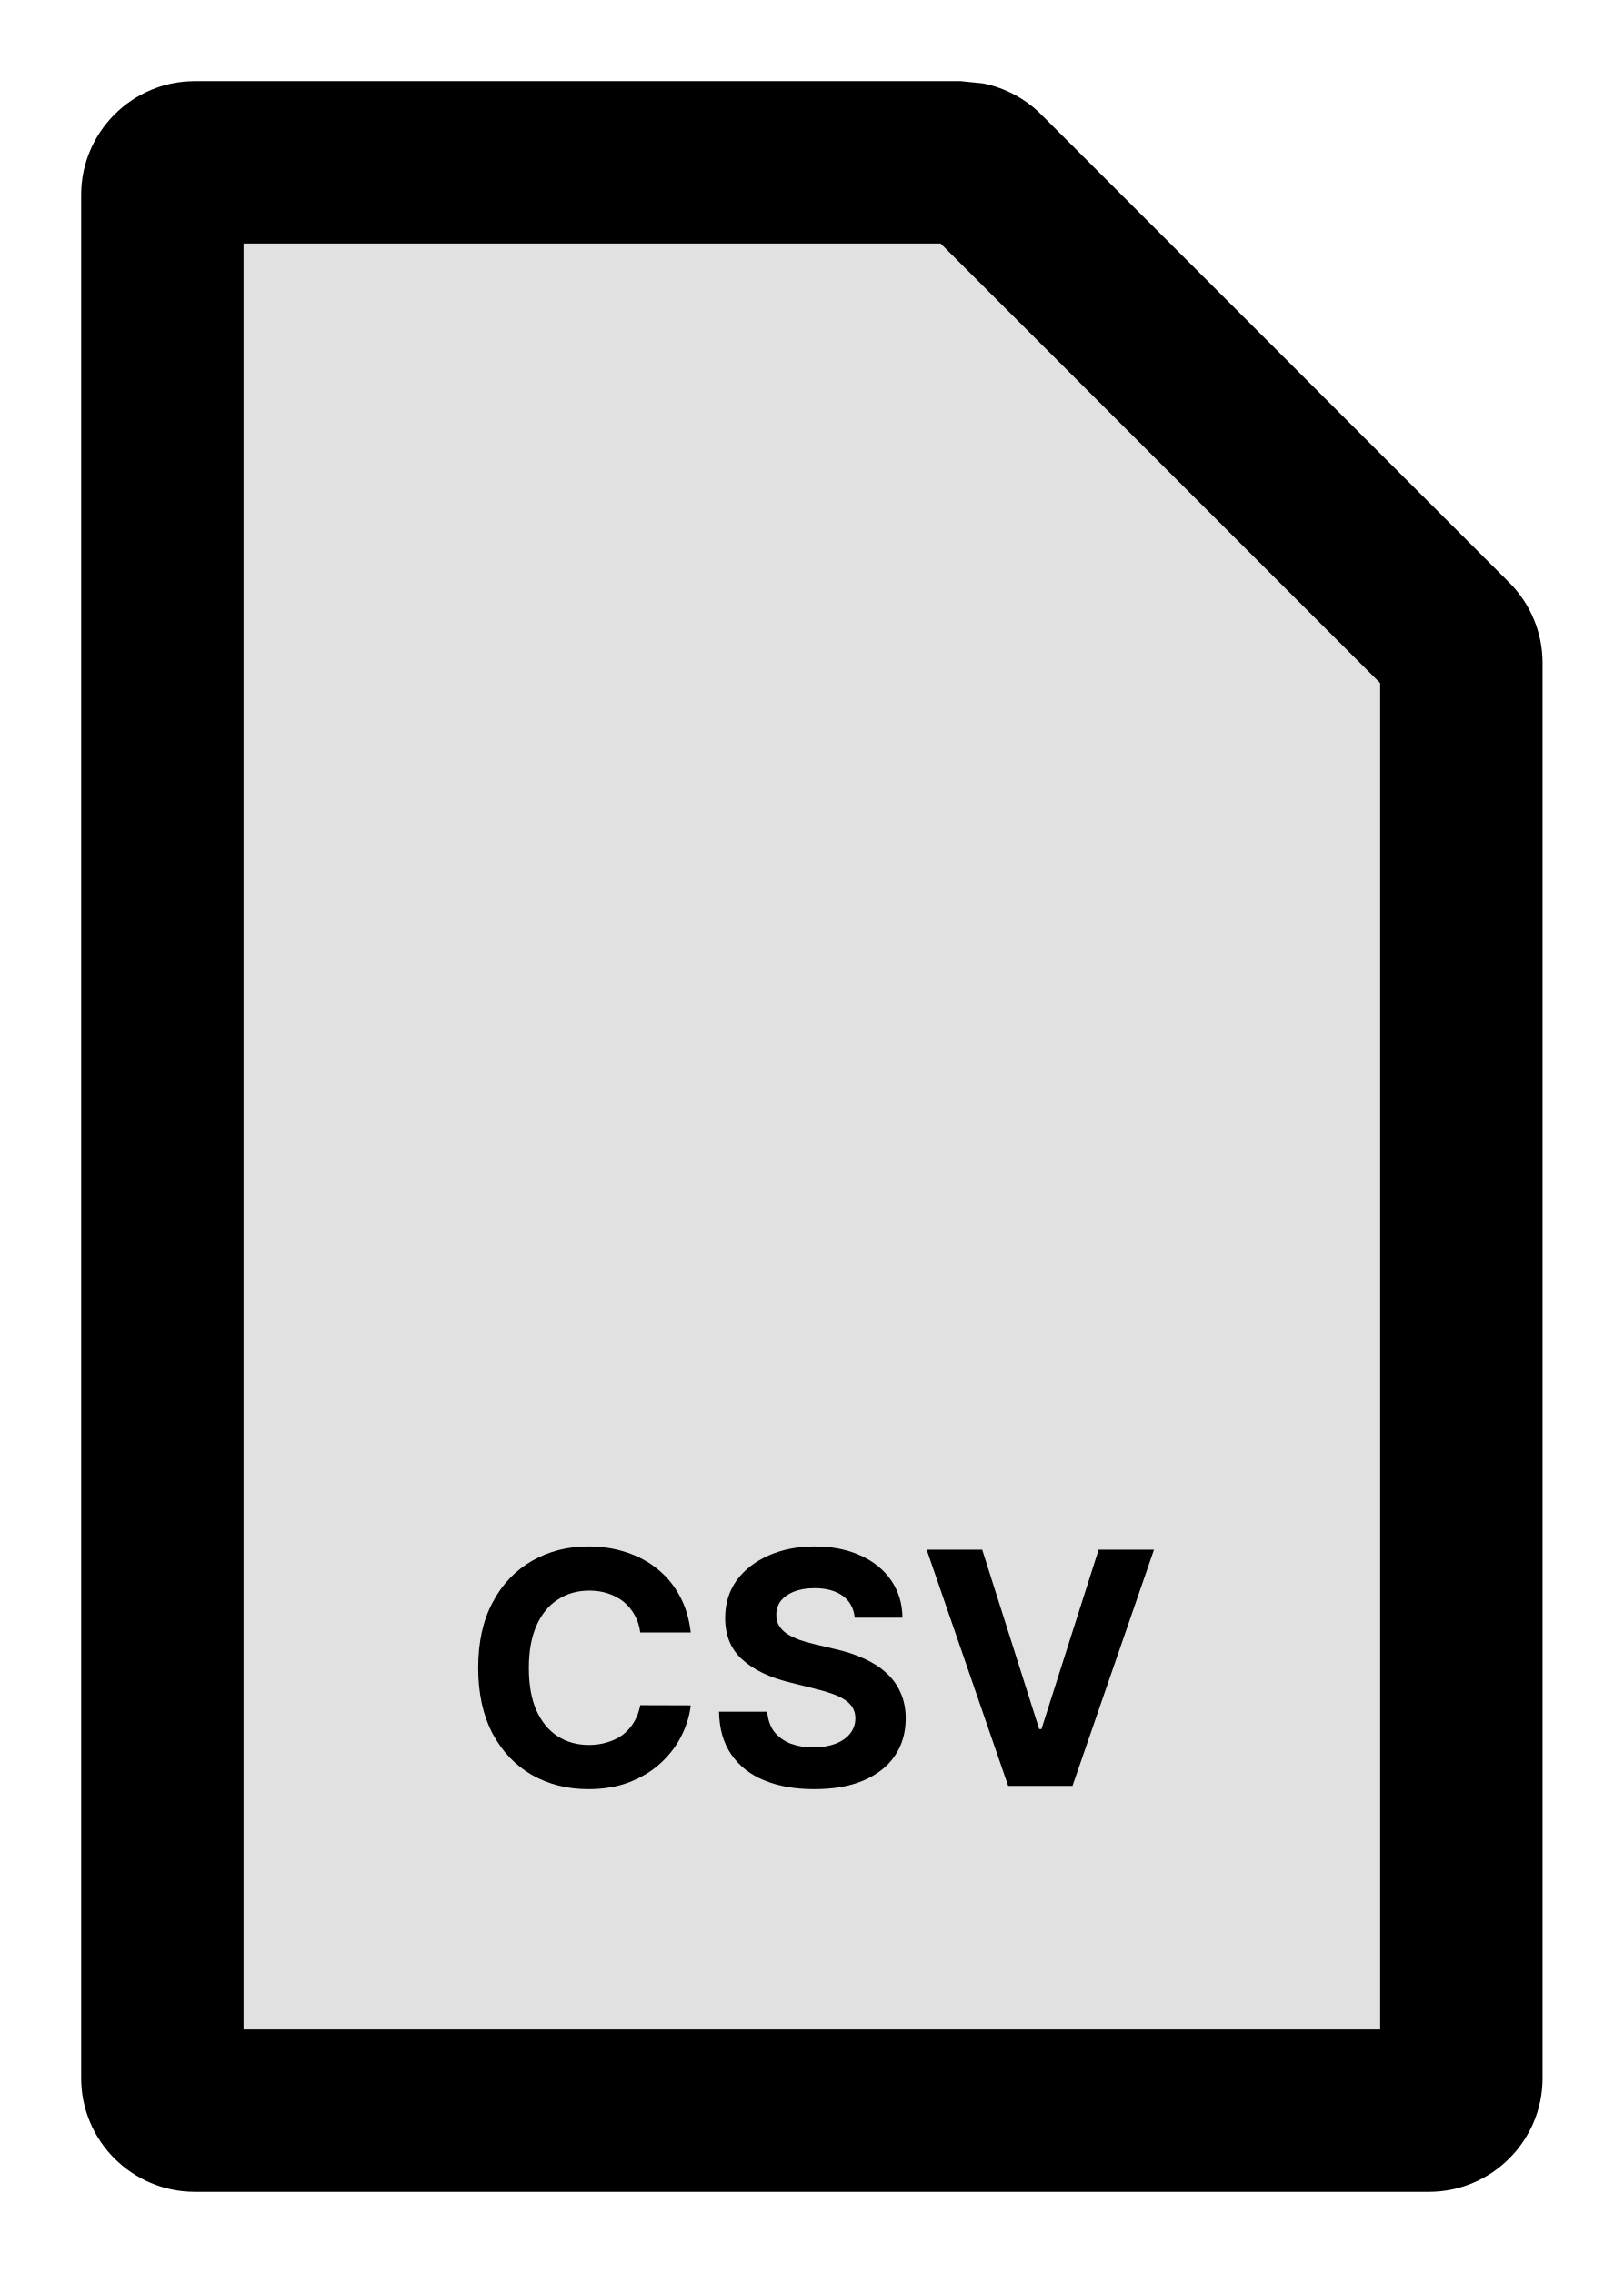
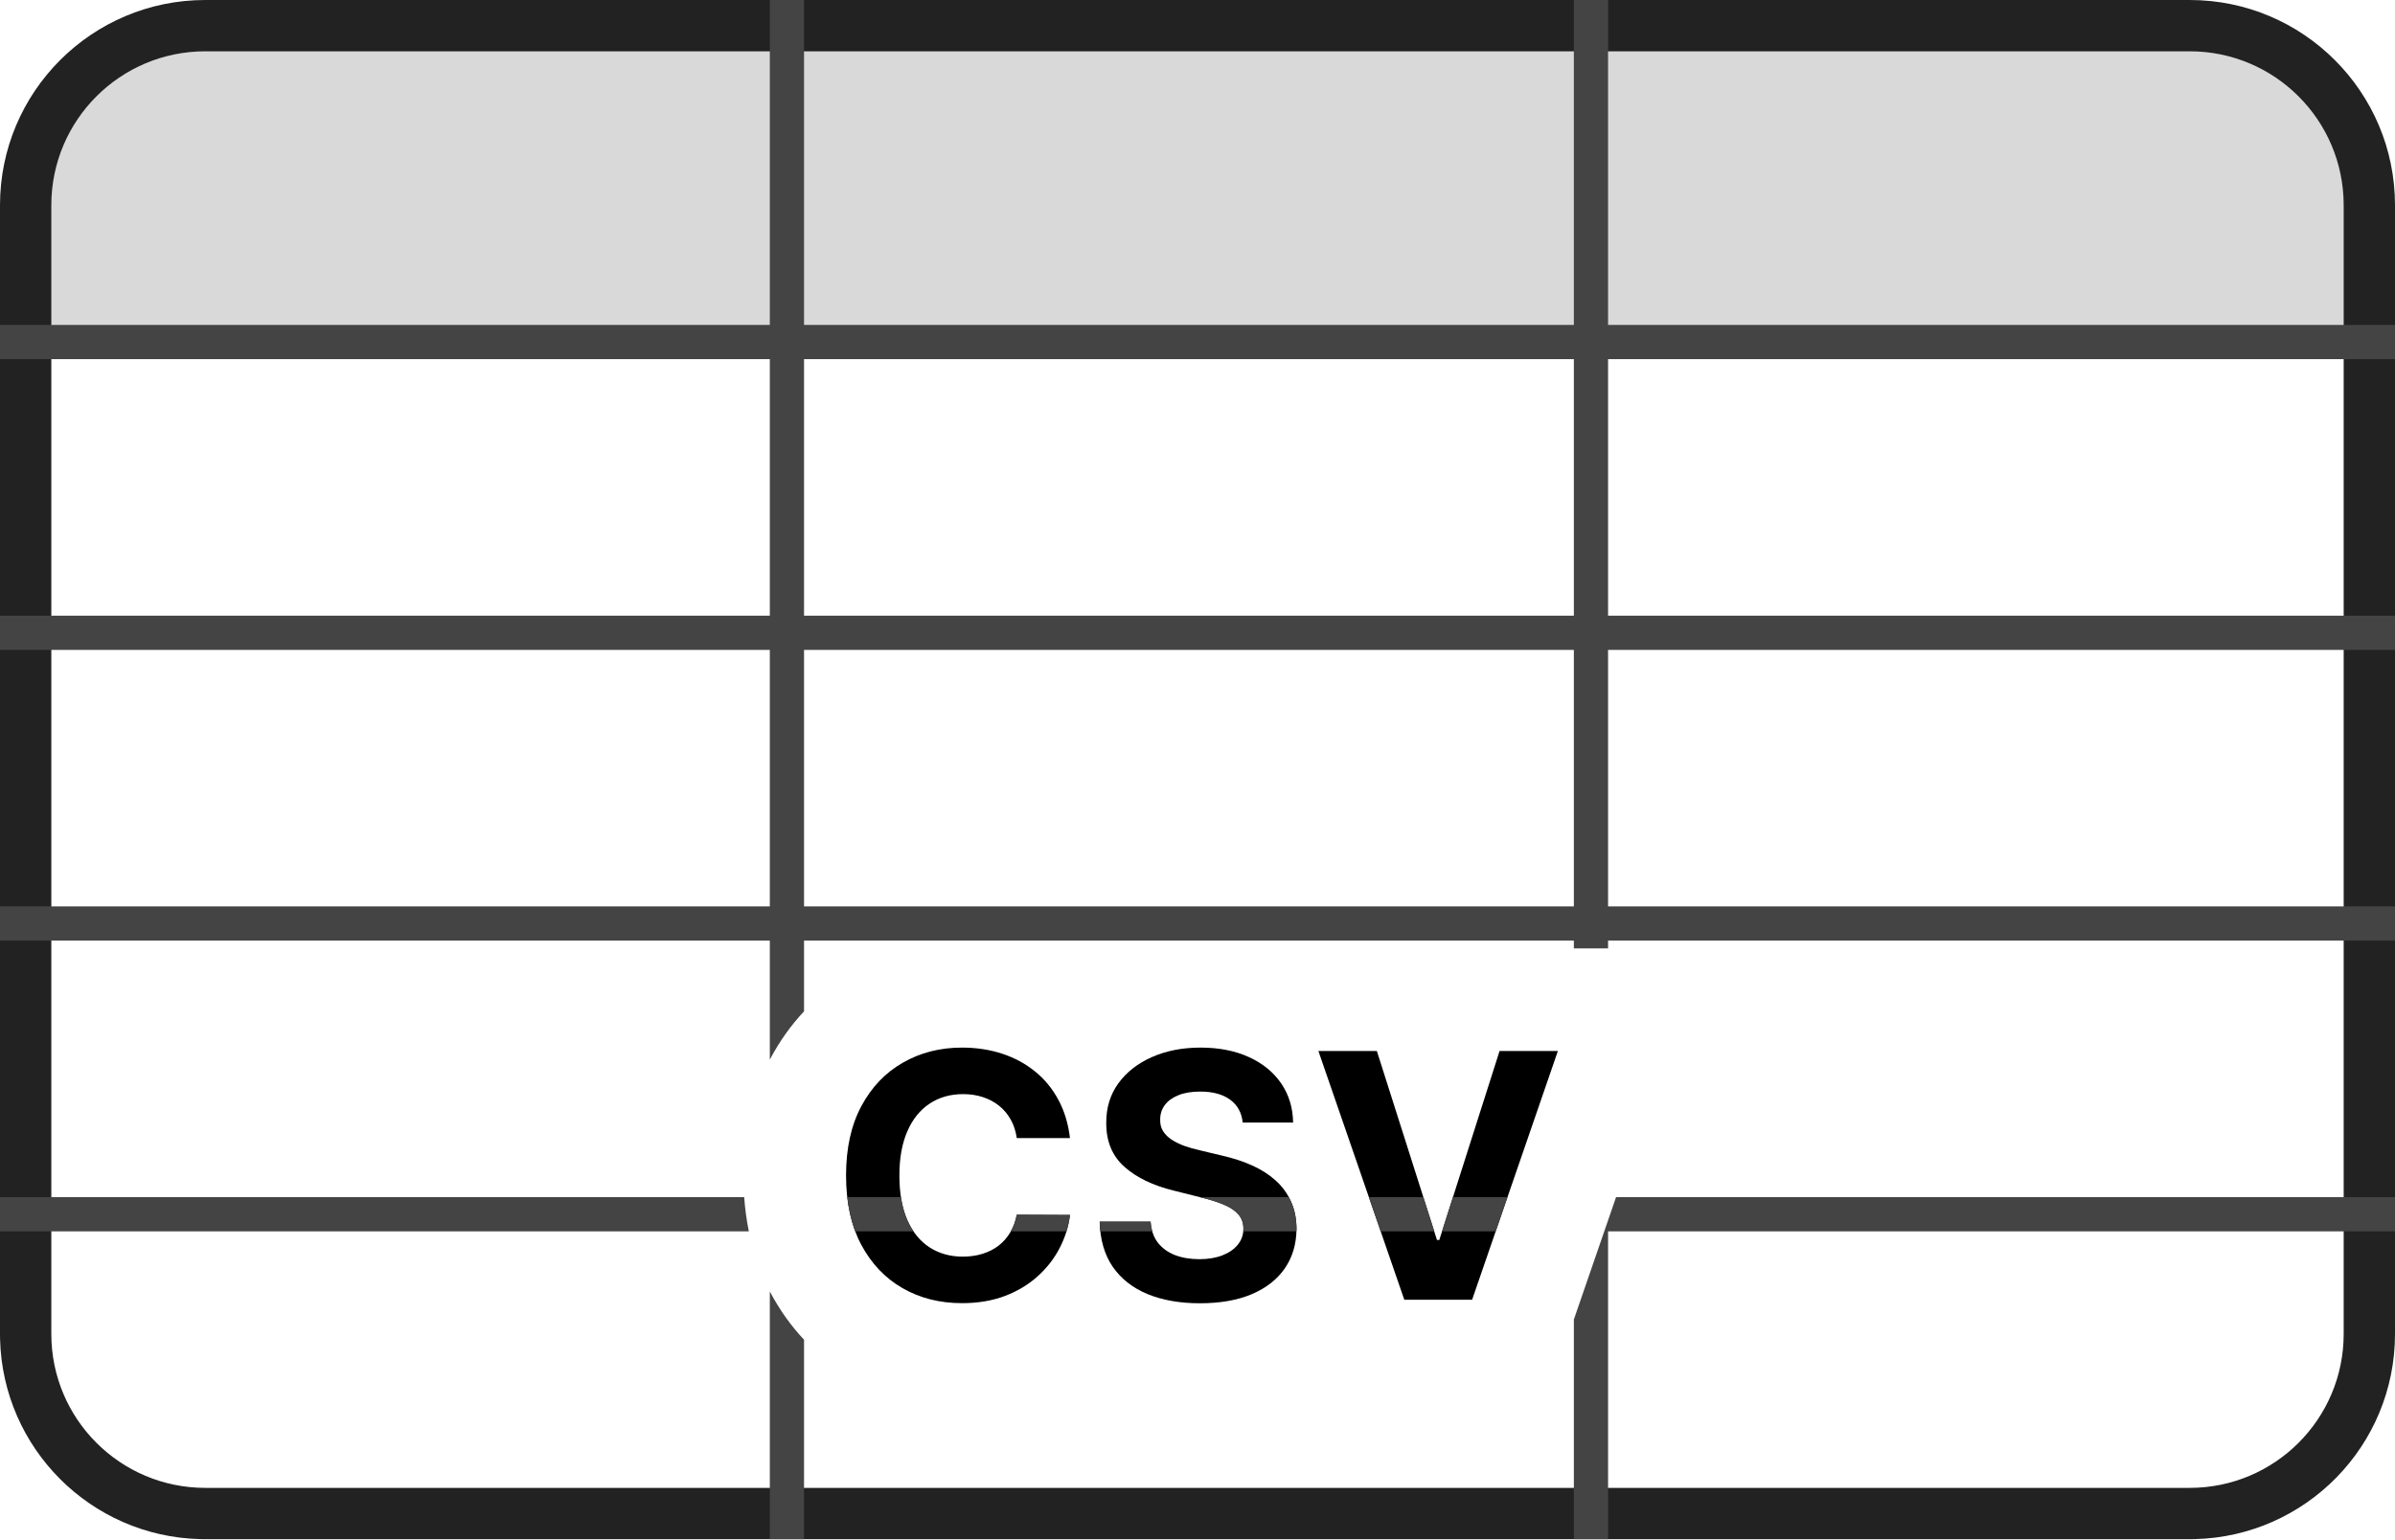
- <svg xmlns="http://www.w3.org/2000/svg" width="10" height="14" viewBox="0 0 10 14" fill="none">
-   <path d="M1 12.8V1.2C1 1.09 1.09 1 1.2 1H5.917C5.97 1 6.021 1.021 6.059 1.059L8.941 3.941C8.979 3.979 9 4.03 9 4.083V12.8C9 12.911 8.91 13 8.8 13H1.2C1.09 13 1 12.911 1 12.8Z" fill="#E1E1E1" />
-   <path d="M1.5 12.5H8.5V4.207L5.793 1.5H1.5V12.5ZM9.5 12.8C9.5 13.186 9.186 13.5 8.8 13.5H1.2C0.814 13.5 0.5 13.186 0.5 12.8V1.2C0.5 0.814 0.814 0.5 1.2 0.5H5.917L6.055 0.514C6.189 0.541 6.314 0.607 6.412 0.705L9.295 3.588C9.426 3.719 9.5 3.897 9.5 4.083V12.8Z" fill="black" />
-   <path d="M6.049 9.545L6.4 10.65H6.414L6.766 9.545H7.107L6.605 11H6.209L5.707 9.545H6.049Z" fill="black" />
-   <path d="M5.264 9.964C5.258 9.906 5.234 9.862 5.191 9.83C5.147 9.798 5.089 9.782 5.015 9.782C4.965 9.782 4.923 9.79 4.888 9.804C4.853 9.818 4.827 9.837 4.808 9.861C4.79 9.886 4.781 9.914 4.781 9.945C4.78 9.971 4.786 9.994 4.798 10.013C4.81 10.033 4.827 10.05 4.848 10.064C4.87 10.078 4.894 10.089 4.922 10.1C4.95 10.11 4.98 10.118 5.012 10.126L5.142 10.157C5.206 10.171 5.264 10.19 5.317 10.214C5.37 10.237 5.416 10.266 5.455 10.301C5.494 10.335 5.524 10.376 5.545 10.423C5.567 10.47 5.578 10.524 5.578 10.584C5.578 10.673 5.555 10.751 5.51 10.816C5.466 10.881 5.401 10.931 5.317 10.967C5.233 11.003 5.132 11.02 5.014 11.02C4.896 11.02 4.794 11.002 4.707 10.966C4.62 10.931 4.553 10.877 4.504 10.807C4.455 10.736 4.43 10.648 4.428 10.543H4.725C4.729 10.592 4.743 10.633 4.767 10.665C4.792 10.697 4.826 10.722 4.867 10.739C4.91 10.755 4.957 10.763 5.01 10.763C5.062 10.763 5.107 10.755 5.146 10.74C5.185 10.725 5.215 10.704 5.236 10.677C5.257 10.65 5.268 10.619 5.268 10.584C5.268 10.551 5.258 10.524 5.239 10.501C5.22 10.479 5.192 10.46 5.155 10.444C5.119 10.429 5.074 10.415 5.021 10.402L4.862 10.362C4.74 10.332 4.643 10.286 4.572 10.222C4.501 10.159 4.466 10.073 4.466 9.966C4.466 9.878 4.489 9.801 4.536 9.735C4.584 9.669 4.65 9.618 4.733 9.581C4.816 9.544 4.911 9.525 5.017 9.525C5.125 9.525 5.219 9.544 5.3 9.581C5.381 9.618 5.444 9.669 5.489 9.735C5.534 9.801 5.557 9.877 5.558 9.964H5.264Z" fill="black" />
-   <path d="M4.254 10.055H3.943C3.938 10.014 3.926 9.979 3.908 9.947C3.891 9.916 3.868 9.889 3.841 9.866C3.813 9.844 3.782 9.827 3.746 9.815C3.71 9.803 3.672 9.797 3.63 9.797C3.555 9.797 3.489 9.816 3.433 9.854C3.377 9.89 3.334 9.944 3.303 10.015C3.272 10.086 3.257 10.172 3.257 10.273C3.257 10.376 3.272 10.463 3.303 10.534C3.335 10.604 3.378 10.658 3.434 10.694C3.49 10.73 3.554 10.748 3.628 10.748C3.669 10.748 3.707 10.742 3.742 10.731C3.778 10.72 3.809 10.705 3.837 10.684C3.864 10.662 3.887 10.637 3.905 10.606C3.923 10.576 3.936 10.541 3.943 10.503L4.254 10.504C4.246 10.571 4.226 10.635 4.194 10.697C4.162 10.759 4.119 10.814 4.065 10.863C4.012 10.911 3.948 10.949 3.874 10.978C3.8 11.006 3.716 11.02 3.623 11.02C3.493 11.02 3.377 10.99 3.275 10.932C3.173 10.873 3.093 10.788 3.033 10.677C2.975 10.565 2.945 10.431 2.945 10.273C2.945 10.114 2.975 9.979 3.035 9.868C3.094 9.756 3.175 9.672 3.278 9.613C3.38 9.555 3.495 9.525 3.623 9.525C3.707 9.525 3.785 9.537 3.857 9.561C3.93 9.585 3.994 9.619 4.05 9.665C4.106 9.71 4.151 9.765 4.186 9.83C4.222 9.895 4.244 9.97 4.254 10.055Z" fill="black" />
+ <svg xmlns="http://www.w3.org/2000/svg" width="140" height="90" viewBox="0 0 140 90" fill="none">
+   <path d="M1 11C1 5.477 5.477 1 11 1H129C134.523 1 139 5.477 139 11V20H1V11Z" fill="#D9D9D9" />
+   <path d="M128 87V90H12V87H128ZM137 78V12C137 7.029 132.971 3 128 3H12C7.029 3 3 7.029 3 12V78C3 82.971 7.029 87 12 87V90L11.69 89.996C5.309 89.835 0.166 84.691 0.004 78.31L0 78V12C0 5.373 5.373 1.77171e-07 12 0H128C134.627 0 140 5.373 140 12V78C140 84.524 134.794 89.832 128.31 89.996L128 90V87C132.971 87 137 82.971 137 78Z" fill="#222222" />
+   <path d="M80.484 61.455L83.999 72.506H84.134L87.657 61.455H91.066L86.052 76H82.089L77.067 61.455H80.484Z" fill="black" />
+   <path d="M72.642 65.638C72.585 65.065 72.341 64.62 71.91 64.303C71.479 63.986 70.894 63.827 70.156 63.827C69.654 63.827 69.23 63.898 68.885 64.04C68.539 64.177 68.274 64.369 68.089 64.615C67.909 64.861 67.819 65.141 67.819 65.453C67.81 65.714 67.864 65.941 67.983 66.135C68.106 66.329 68.274 66.497 68.487 66.639C68.7 66.777 68.946 66.897 69.225 67.002C69.505 67.101 69.803 67.186 70.12 67.257L71.427 67.57C72.062 67.712 72.644 67.901 73.174 68.138C73.705 68.375 74.164 68.666 74.552 69.011C74.94 69.357 75.241 69.764 75.454 70.233C75.672 70.702 75.783 71.239 75.788 71.845C75.783 72.736 75.556 73.507 75.106 74.161C74.661 74.809 74.017 75.314 73.174 75.674C72.336 76.029 71.325 76.206 70.142 76.206C68.967 76.206 67.945 76.026 67.073 75.666C66.207 75.306 65.53 74.774 65.042 74.068C64.559 73.358 64.306 72.48 64.282 71.433H67.258C67.291 71.921 67.431 72.328 67.677 72.655C67.928 72.977 68.262 73.221 68.678 73.386C69.1 73.547 69.576 73.628 70.106 73.628C70.627 73.628 71.079 73.552 71.463 73.401C71.851 73.249 72.151 73.038 72.365 72.769C72.578 72.499 72.684 72.189 72.684 71.838C72.684 71.511 72.587 71.237 72.393 71.014C72.204 70.792 71.924 70.603 71.555 70.446C71.19 70.29 70.743 70.148 70.213 70.02L68.629 69.622C67.403 69.324 66.434 68.858 65.724 68.223C65.014 67.589 64.661 66.734 64.666 65.659C64.661 64.779 64.895 64.009 65.369 63.351C65.847 62.693 66.503 62.179 67.336 61.81C68.169 61.441 69.117 61.256 70.177 61.256C71.257 61.256 72.199 61.441 73.004 61.81C73.814 62.179 74.443 62.693 74.893 63.351C75.343 64.009 75.575 64.772 75.589 65.638H72.642Z" fill="black" />
+   <path d="M62.545 66.547H59.435C59.378 66.145 59.262 65.787 59.087 65.475C58.911 65.157 58.687 64.888 58.412 64.665C58.137 64.442 57.82 64.272 57.46 64.154C57.105 64.035 56.719 63.976 56.303 63.976C55.55 63.976 54.894 64.163 54.335 64.537C53.777 64.906 53.343 65.446 53.036 66.156C52.728 66.862 52.574 67.719 52.574 68.728C52.574 69.764 52.728 70.636 53.036 71.341C53.348 72.047 53.784 72.579 54.342 72.939C54.901 73.299 55.547 73.479 56.281 73.479C56.693 73.479 57.074 73.424 57.425 73.316C57.78 73.207 58.095 73.048 58.369 72.84C58.644 72.627 58.871 72.368 59.051 72.066C59.236 71.763 59.364 71.417 59.435 71.029L62.545 71.043C62.465 71.71 62.264 72.354 61.942 72.975C61.625 73.59 61.196 74.142 60.656 74.629C60.121 75.112 59.482 75.496 58.739 75.78C58 76.059 57.164 76.199 56.232 76.199C54.934 76.199 53.774 75.906 52.752 75.318C51.733 74.731 50.929 73.881 50.337 72.769C49.75 71.656 49.456 70.309 49.456 68.728C49.456 67.141 49.754 65.792 50.351 64.679C50.947 63.566 51.757 62.719 52.78 62.136C53.803 61.549 54.953 61.256 56.232 61.256C57.074 61.256 57.856 61.374 58.575 61.611C59.3 61.848 59.941 62.193 60.5 62.648C61.059 63.098 61.513 63.649 61.864 64.303C62.219 64.956 62.446 65.704 62.545 66.547Z" fill="black" />
+   <path d="M45.03 75.568L45.034 75.577L45.039 75.586C45.573 76.589 46.227 77.514 47 78.336V90H45V75.508C45.01 75.528 45.02 75.548 45.03 75.568ZM140 70V72H94V90H92V77.155L94.467 70H140ZM88.12 70L87.431 72H84.296L84.934 70H88.12ZM83.202 70L83.838 72H80.708L80.018 70H83.202ZM75.337 70C75.378 70.076 75.418 70.154 75.454 70.233C75.672 70.702 75.782 71.239 75.787 71.845C75.787 71.897 75.783 71.949 75.781 72H72.675C72.68 71.947 72.684 71.893 72.684 71.838C72.684 71.511 72.587 71.237 72.393 71.015C72.203 70.792 71.924 70.603 71.555 70.446C71.19 70.29 70.742 70.147 70.212 70.019L70.134 70H75.337ZM67.258 71.434C67.272 71.636 67.305 71.825 67.356 72H64.322C64.302 71.817 64.287 71.628 64.282 71.434H67.258ZM62.545 71.043C62.506 71.368 62.438 71.687 62.342 72H59.086C59.25 71.713 59.368 71.389 59.435 71.028L62.545 71.043ZM52.664 70C52.74 70.499 52.863 70.946 53.035 71.341C53.142 71.581 53.264 71.8 53.398 72H49.992C49.763 71.392 49.61 70.725 49.527 70H52.664ZM43.501 70C43.549 70.668 43.639 71.337 43.773 72H0V70H43.501ZM47 19H92V0H94V19H140V21H94V36H140V38H94V53H140V55H94V55.454H92V55H47V59.137C46.238 59.947 45.592 60.857 45.062 61.844C45.041 61.884 45.021 61.925 45 61.965V55H0V53H45V38H0V36H45V21H0V19H45V0H47V19ZM47 53H92V38H47V53ZM47 36H92V21H47V36Z" fill="#444444" />
</svg>
